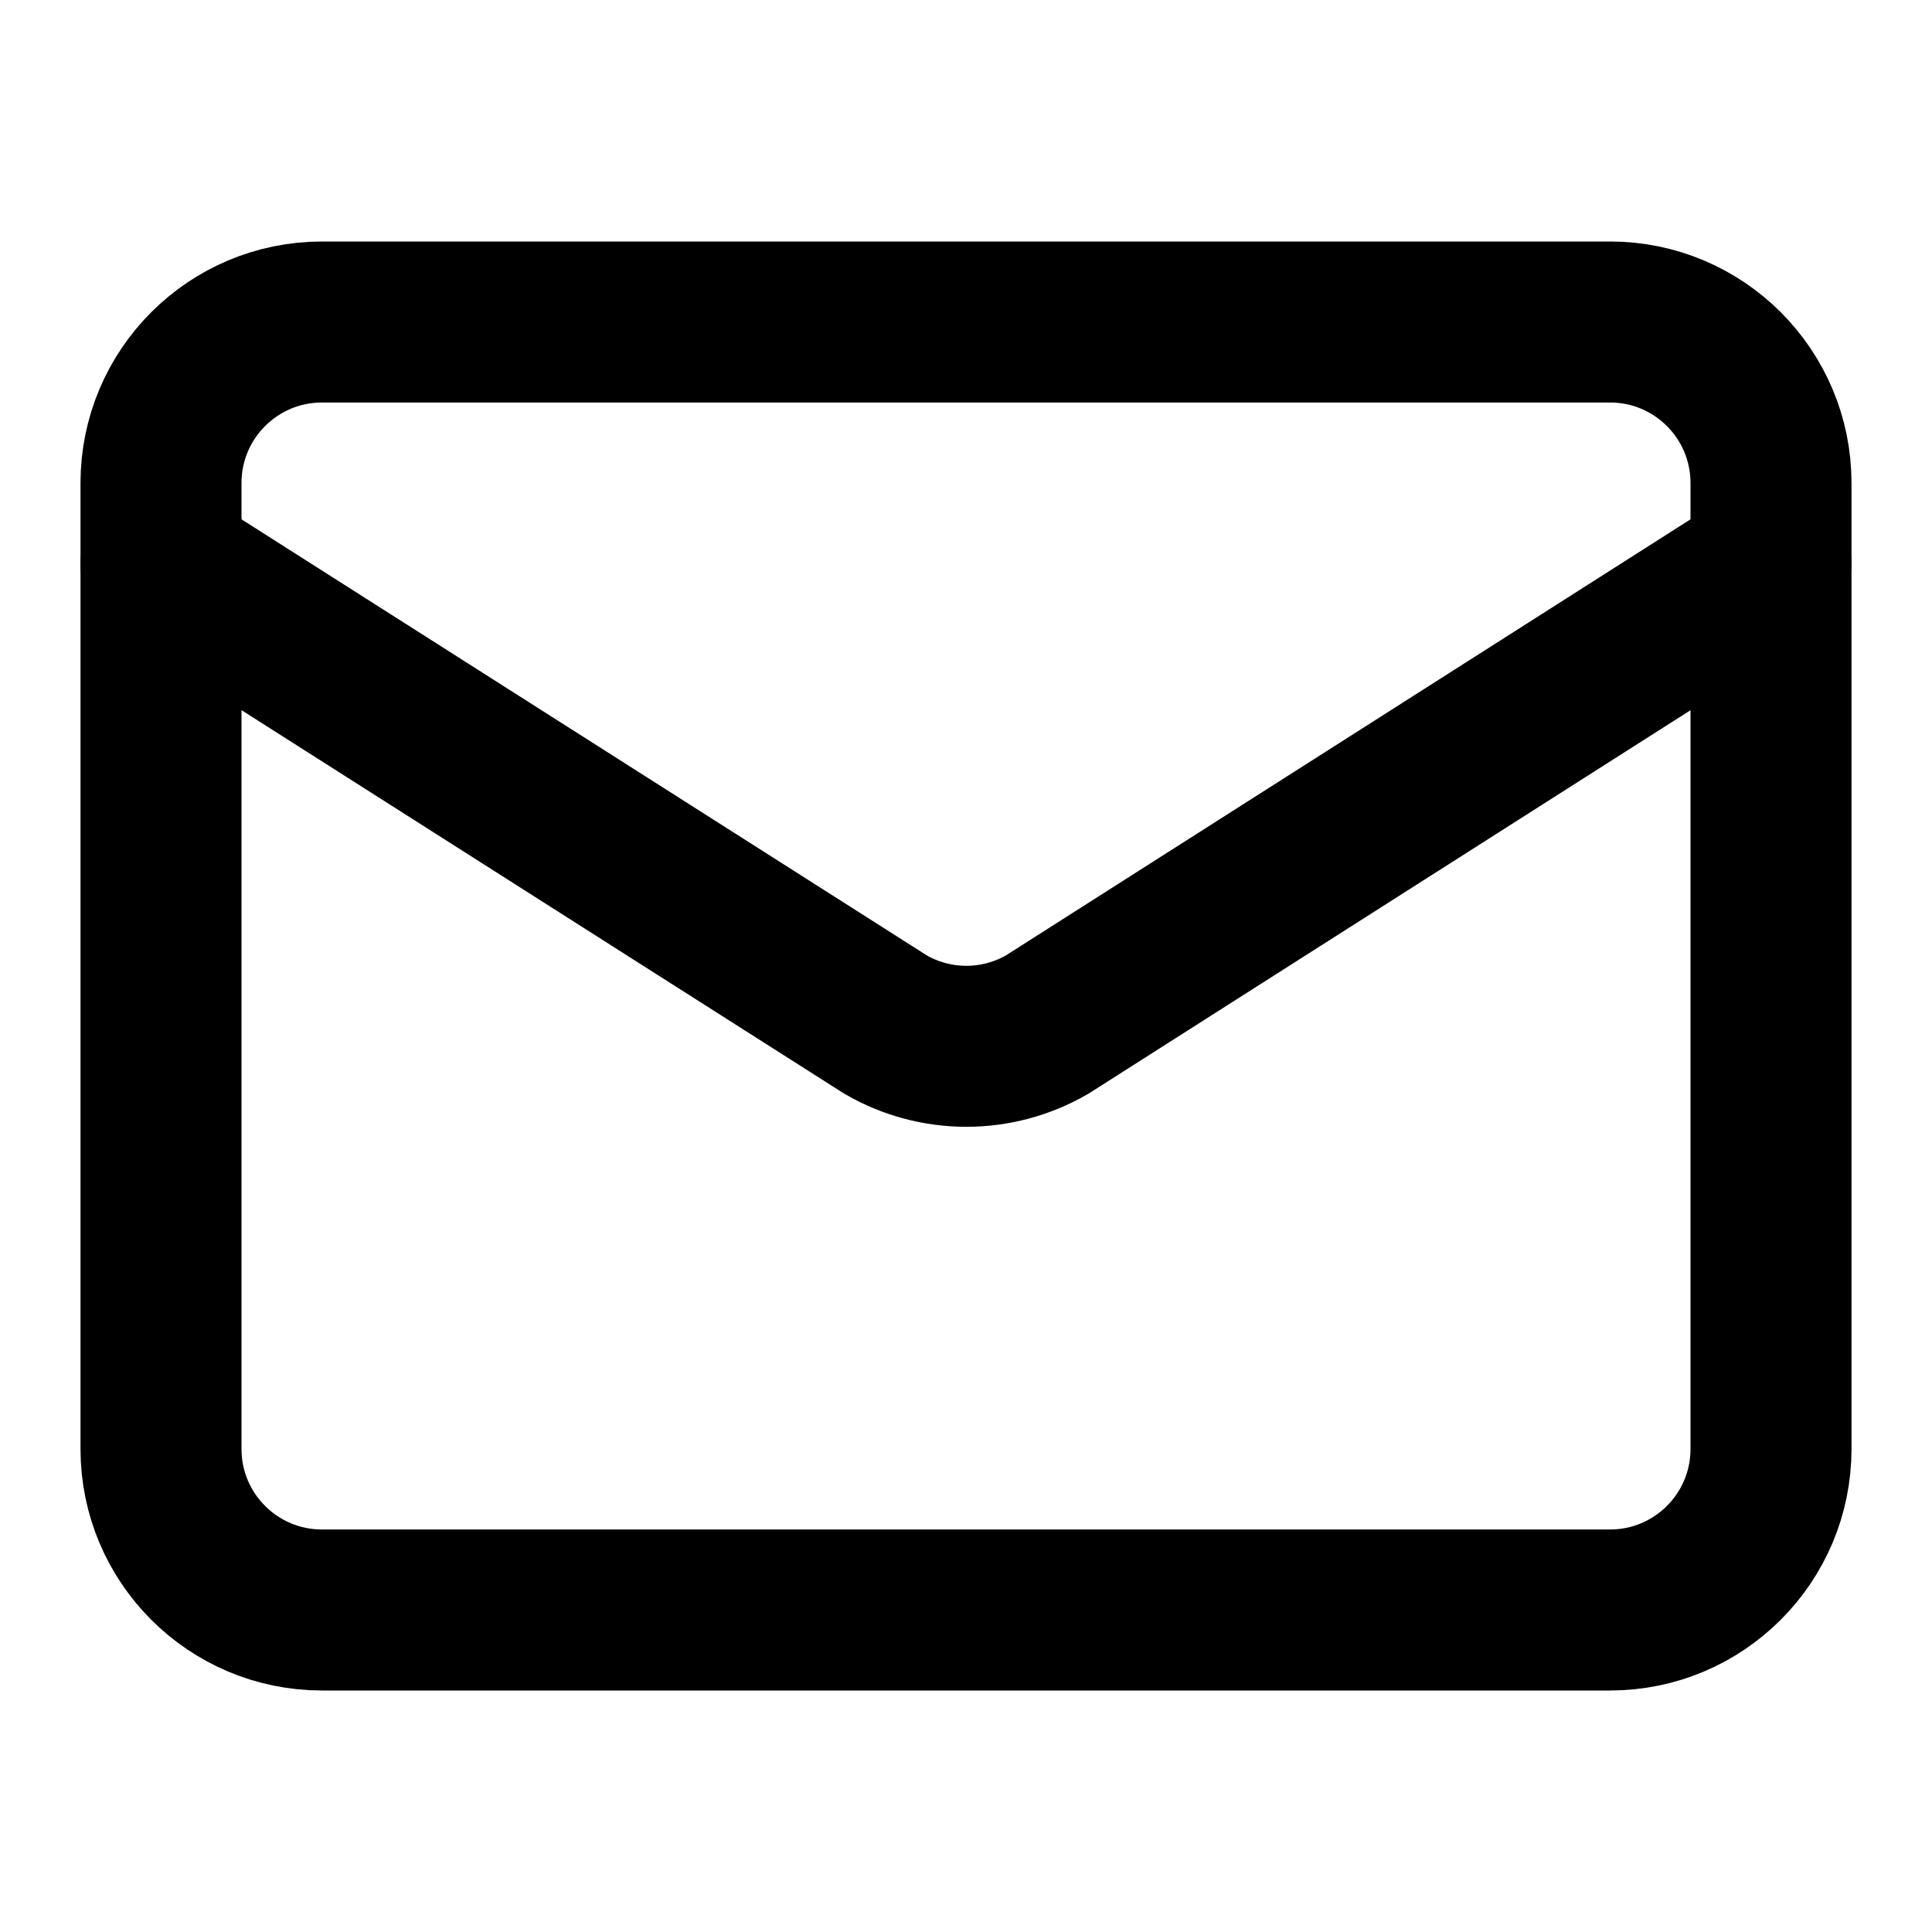
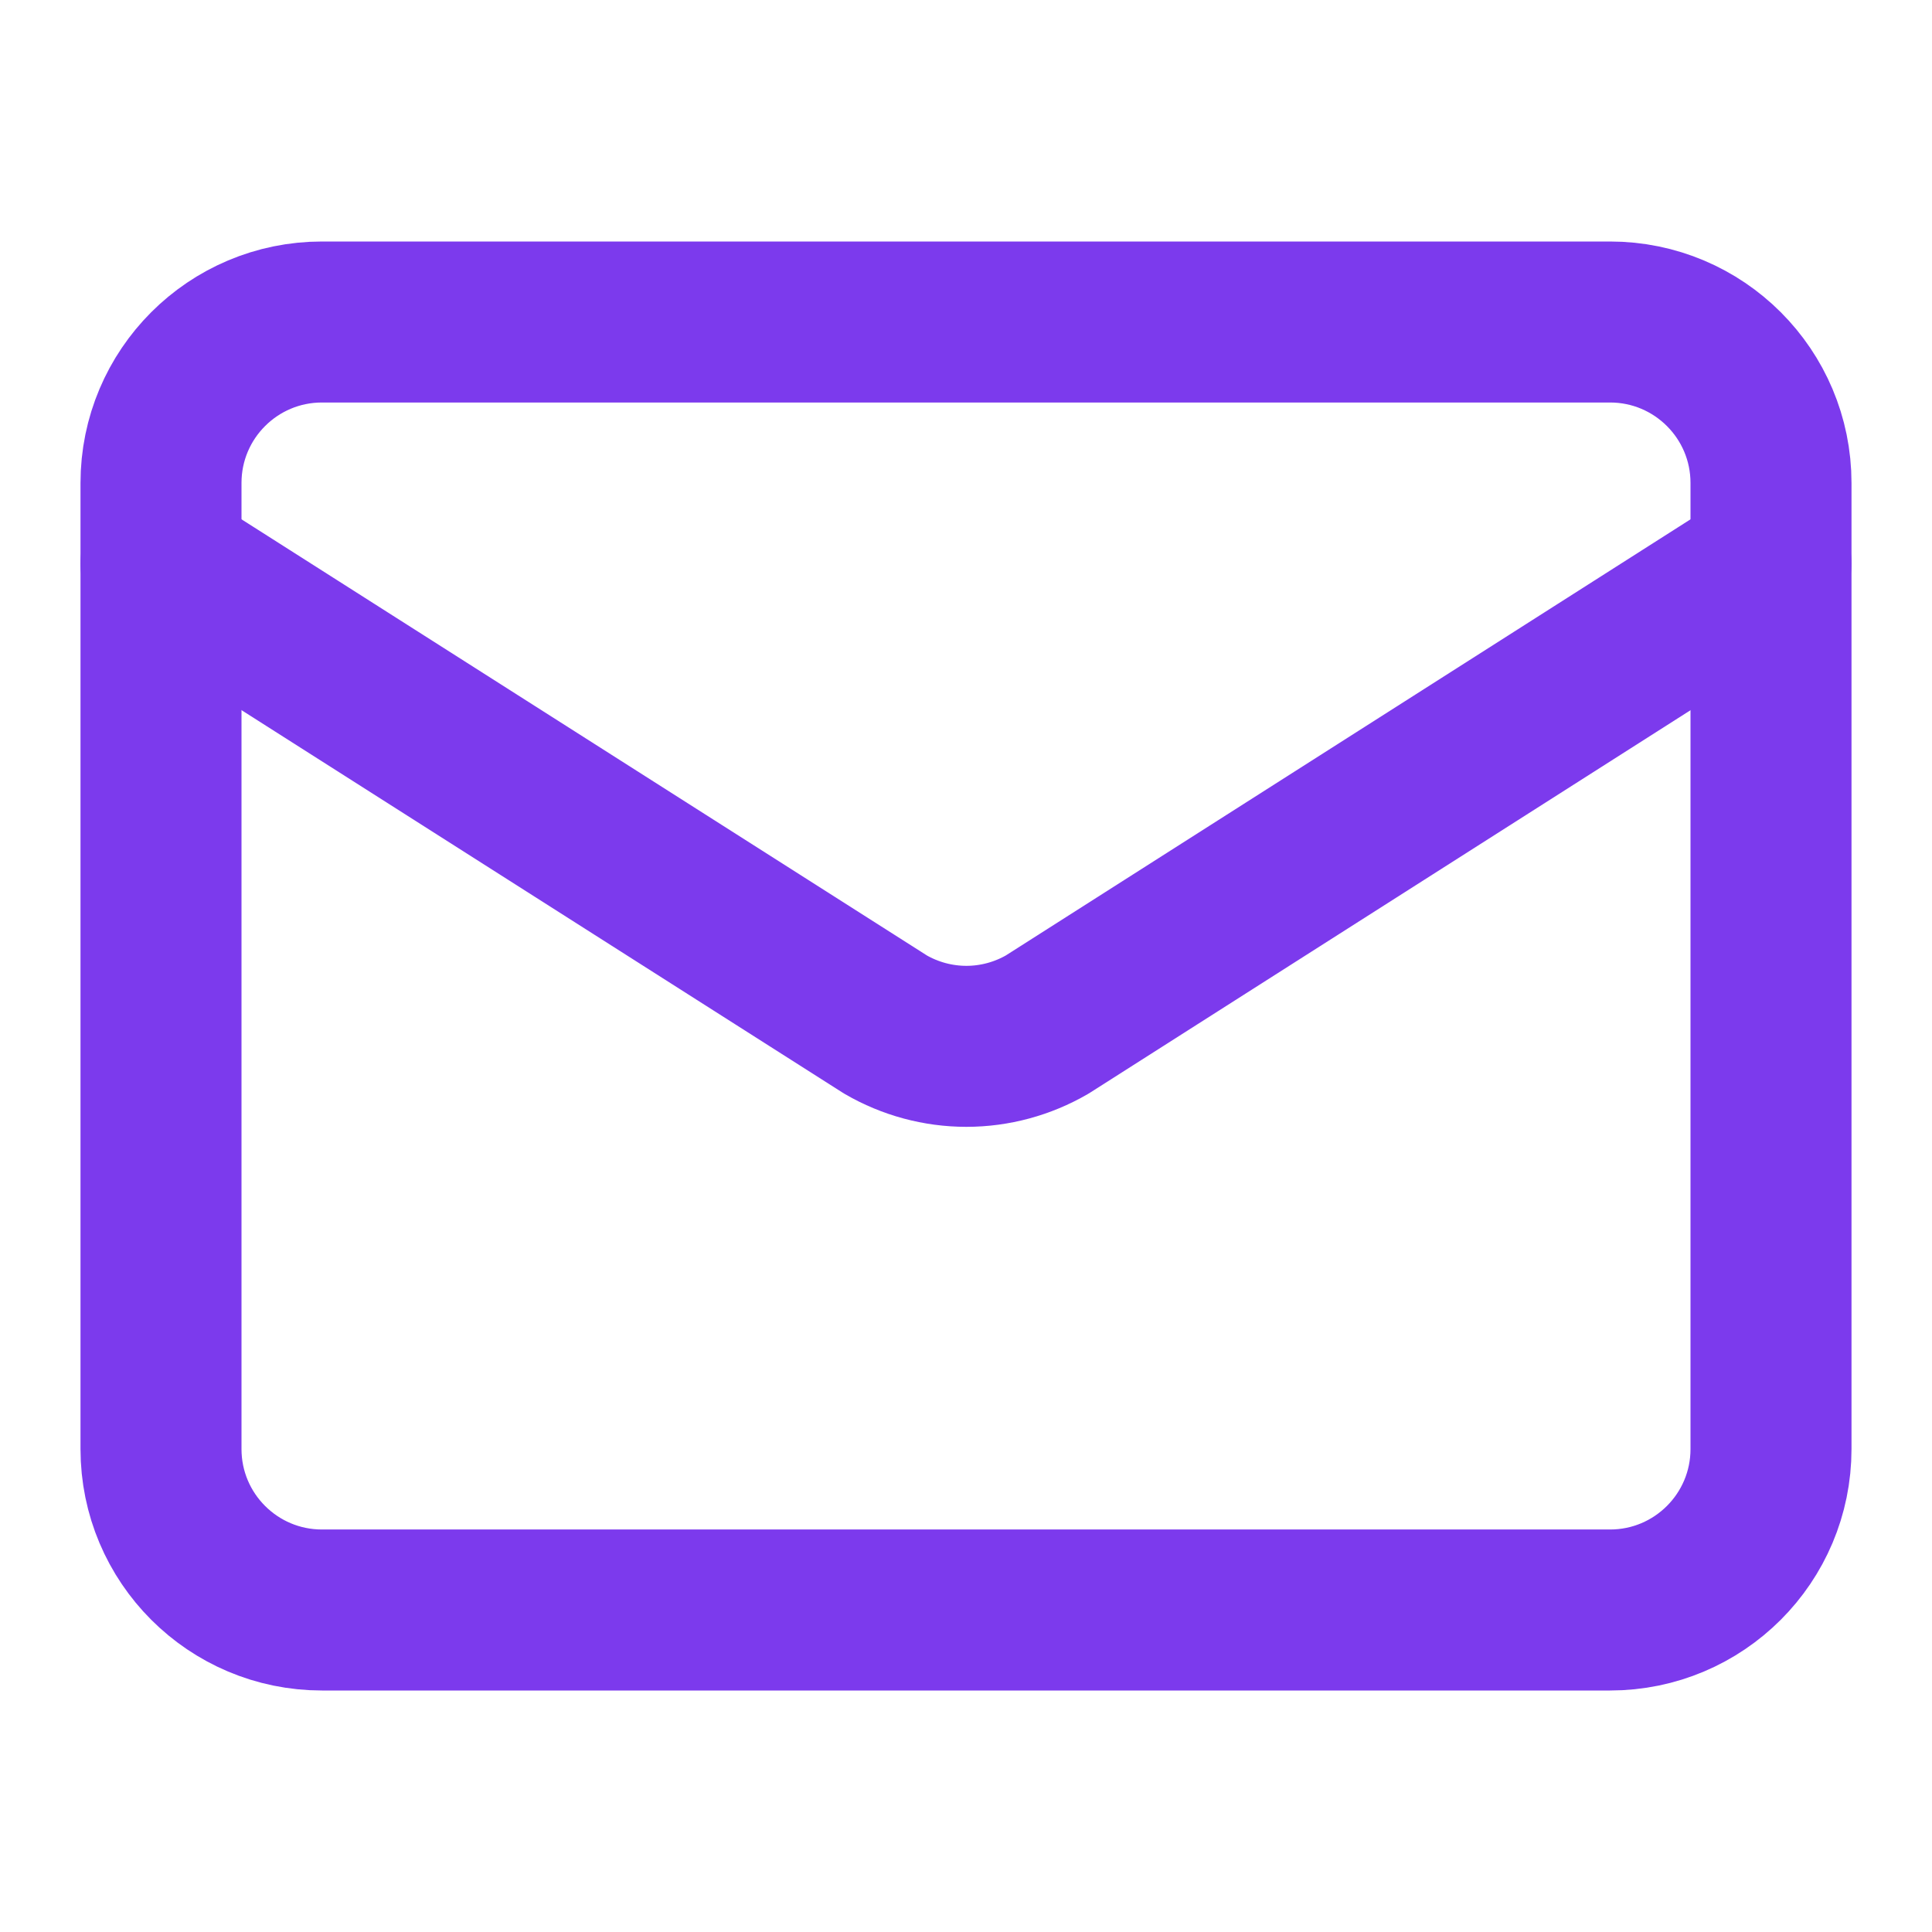
- <svg xmlns="http://www.w3.org/2000/svg" width="24" height="24" viewBox="0 0 24 24" fill="none" stroke="currentColor" stroke-width="2" stroke-linecap="round" stroke-linejoin="round" class="lucide lucide-mail-icon lucide-mail">
-   <path d="m22 7-8.991 5.727a2 2 0 0 1-2.009 0L2 7" />
-   <rect x="2" y="4" width="20" height="16" rx="2" />
+ <svg xmlns="http://www.w3.org/2000/svg" width="24" height="24" viewBox="0 0 24 24" fill="none">
+   <path d="M22 7L13.009 12.727C12.704 12.904 12.357 12.998 12.005 12.998C11.652 12.998 11.305 12.904 11 12.727L2 7" stroke="#7C3AED" stroke-width="2" stroke-linecap="round" stroke-linejoin="round" />
+   <path d="M20 4H4C2.895 4 2 4.895 2 6V18C2 19.105 2.895 20 4 20H20C21.105 20 22 19.105 22 18V6C22 4.895 21.105 4 20 4Z" stroke="#7C3AED" stroke-width="2" stroke-linecap="round" stroke-linejoin="round" />
</svg>
